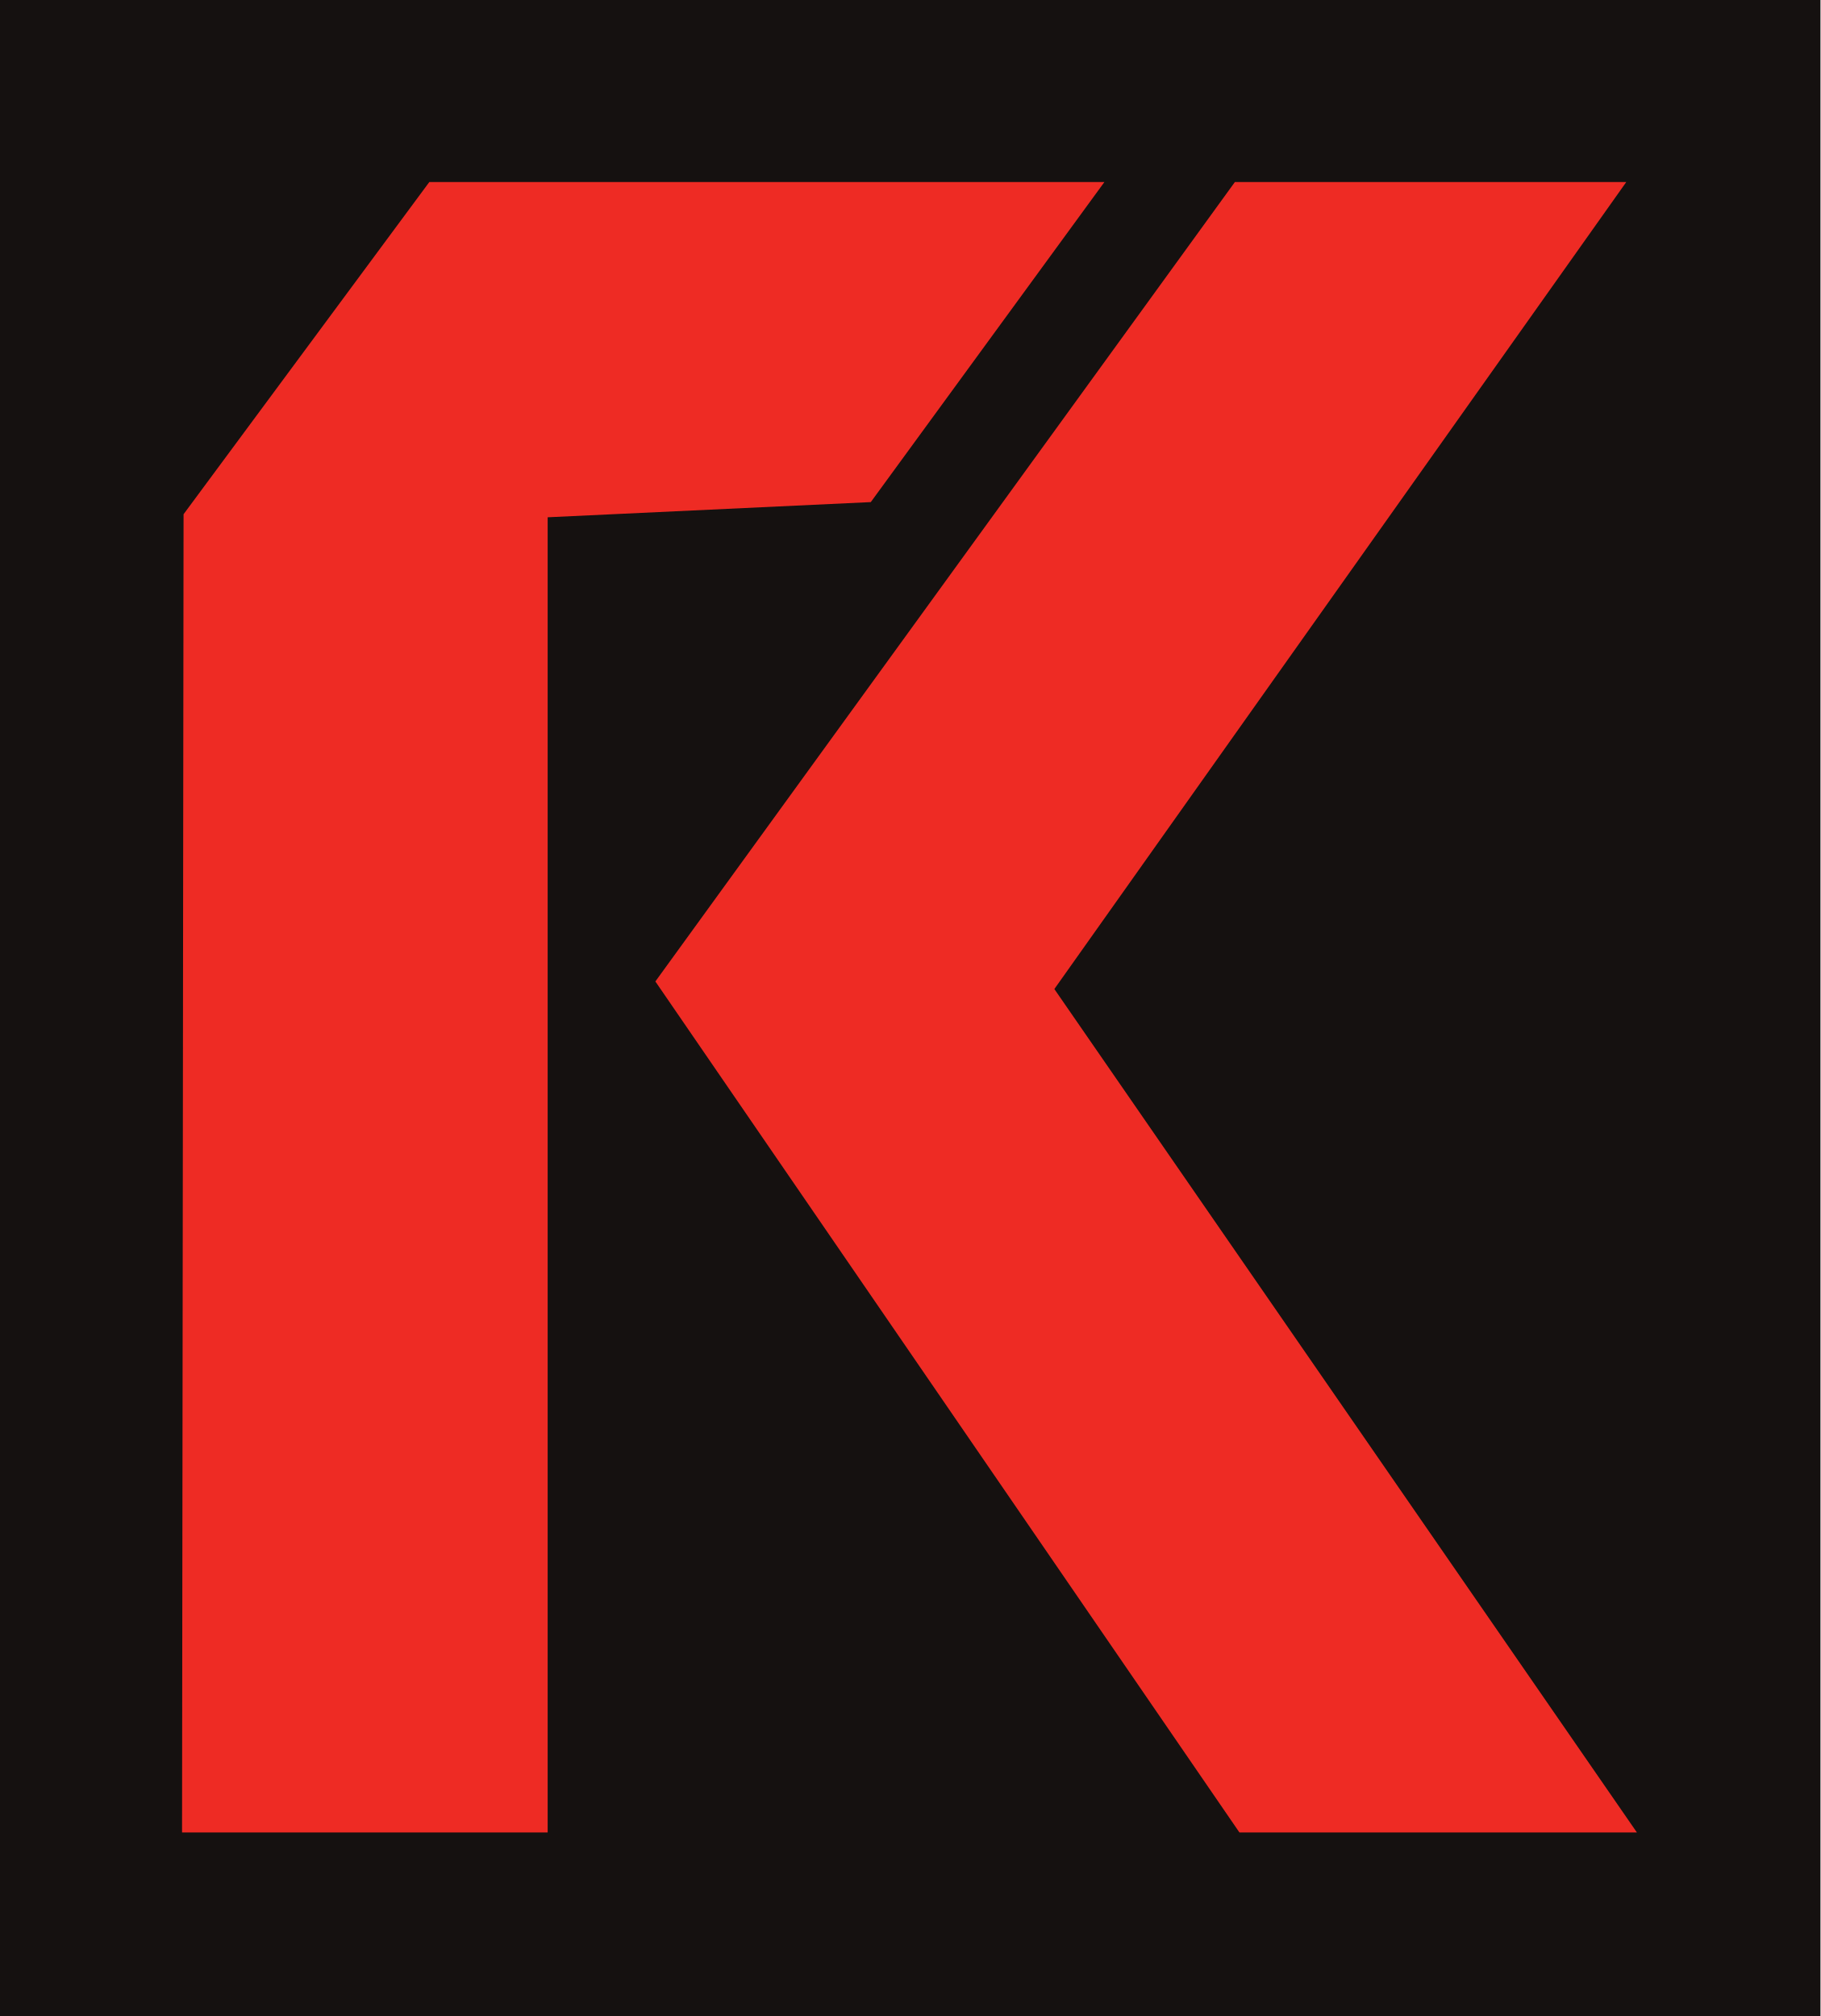
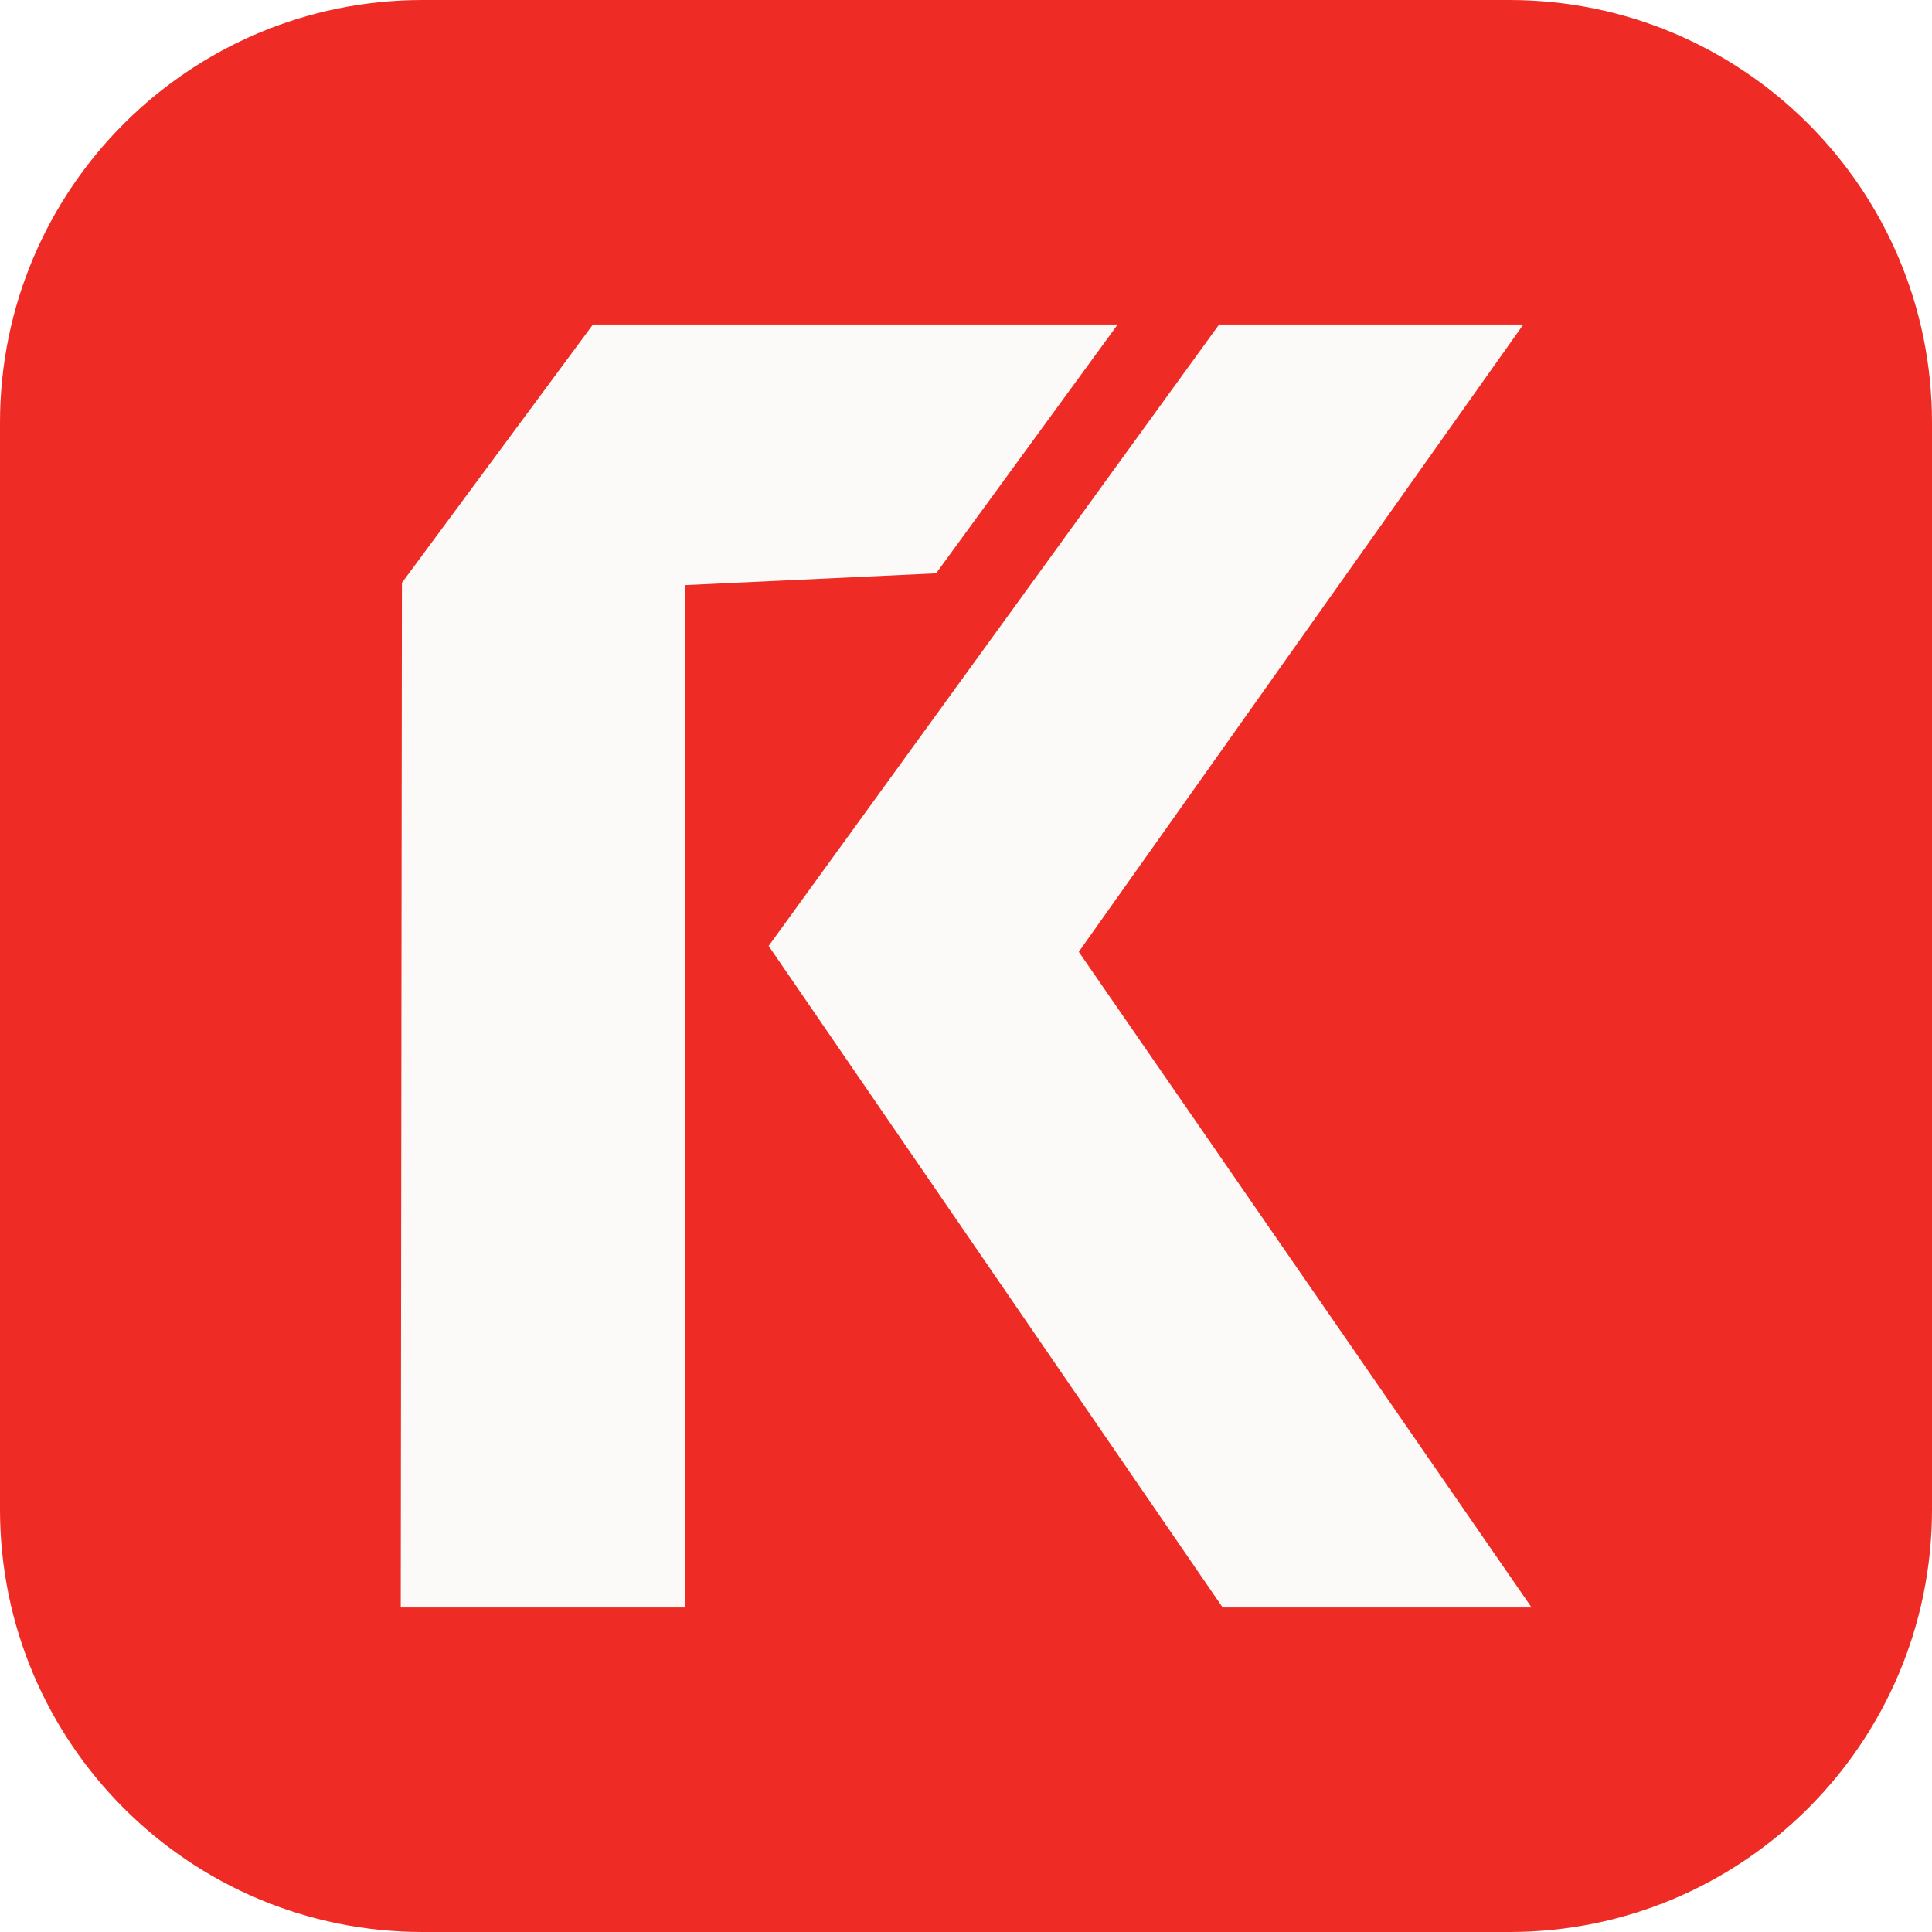
- <svg xmlns="http://www.w3.org/2000/svg" viewBox="0 0 1200 1329">
-   <rect width="1200" height="1329" fill="#151110" />
-   <g fill="#EE2B24">
+ <svg xmlns="http://www.w3.org/2000/svg" viewBox="0 0 512 512">
+   <rect width="512" height="512" rx="112" fill="#EE2B24" />
+   <g fill="#FBFAF9" transform="translate(68.7 48.5) scale(0.3125)">
    <path d="M728 120 L283 120 L121 339 L120 1208 L361 1208 L361 341 L574 331 Z" />
    <path d="M814 120 L432 647 L817 1208 L1079 1208 L695 652 L1072 120 Z" />
  </g>
</svg>
